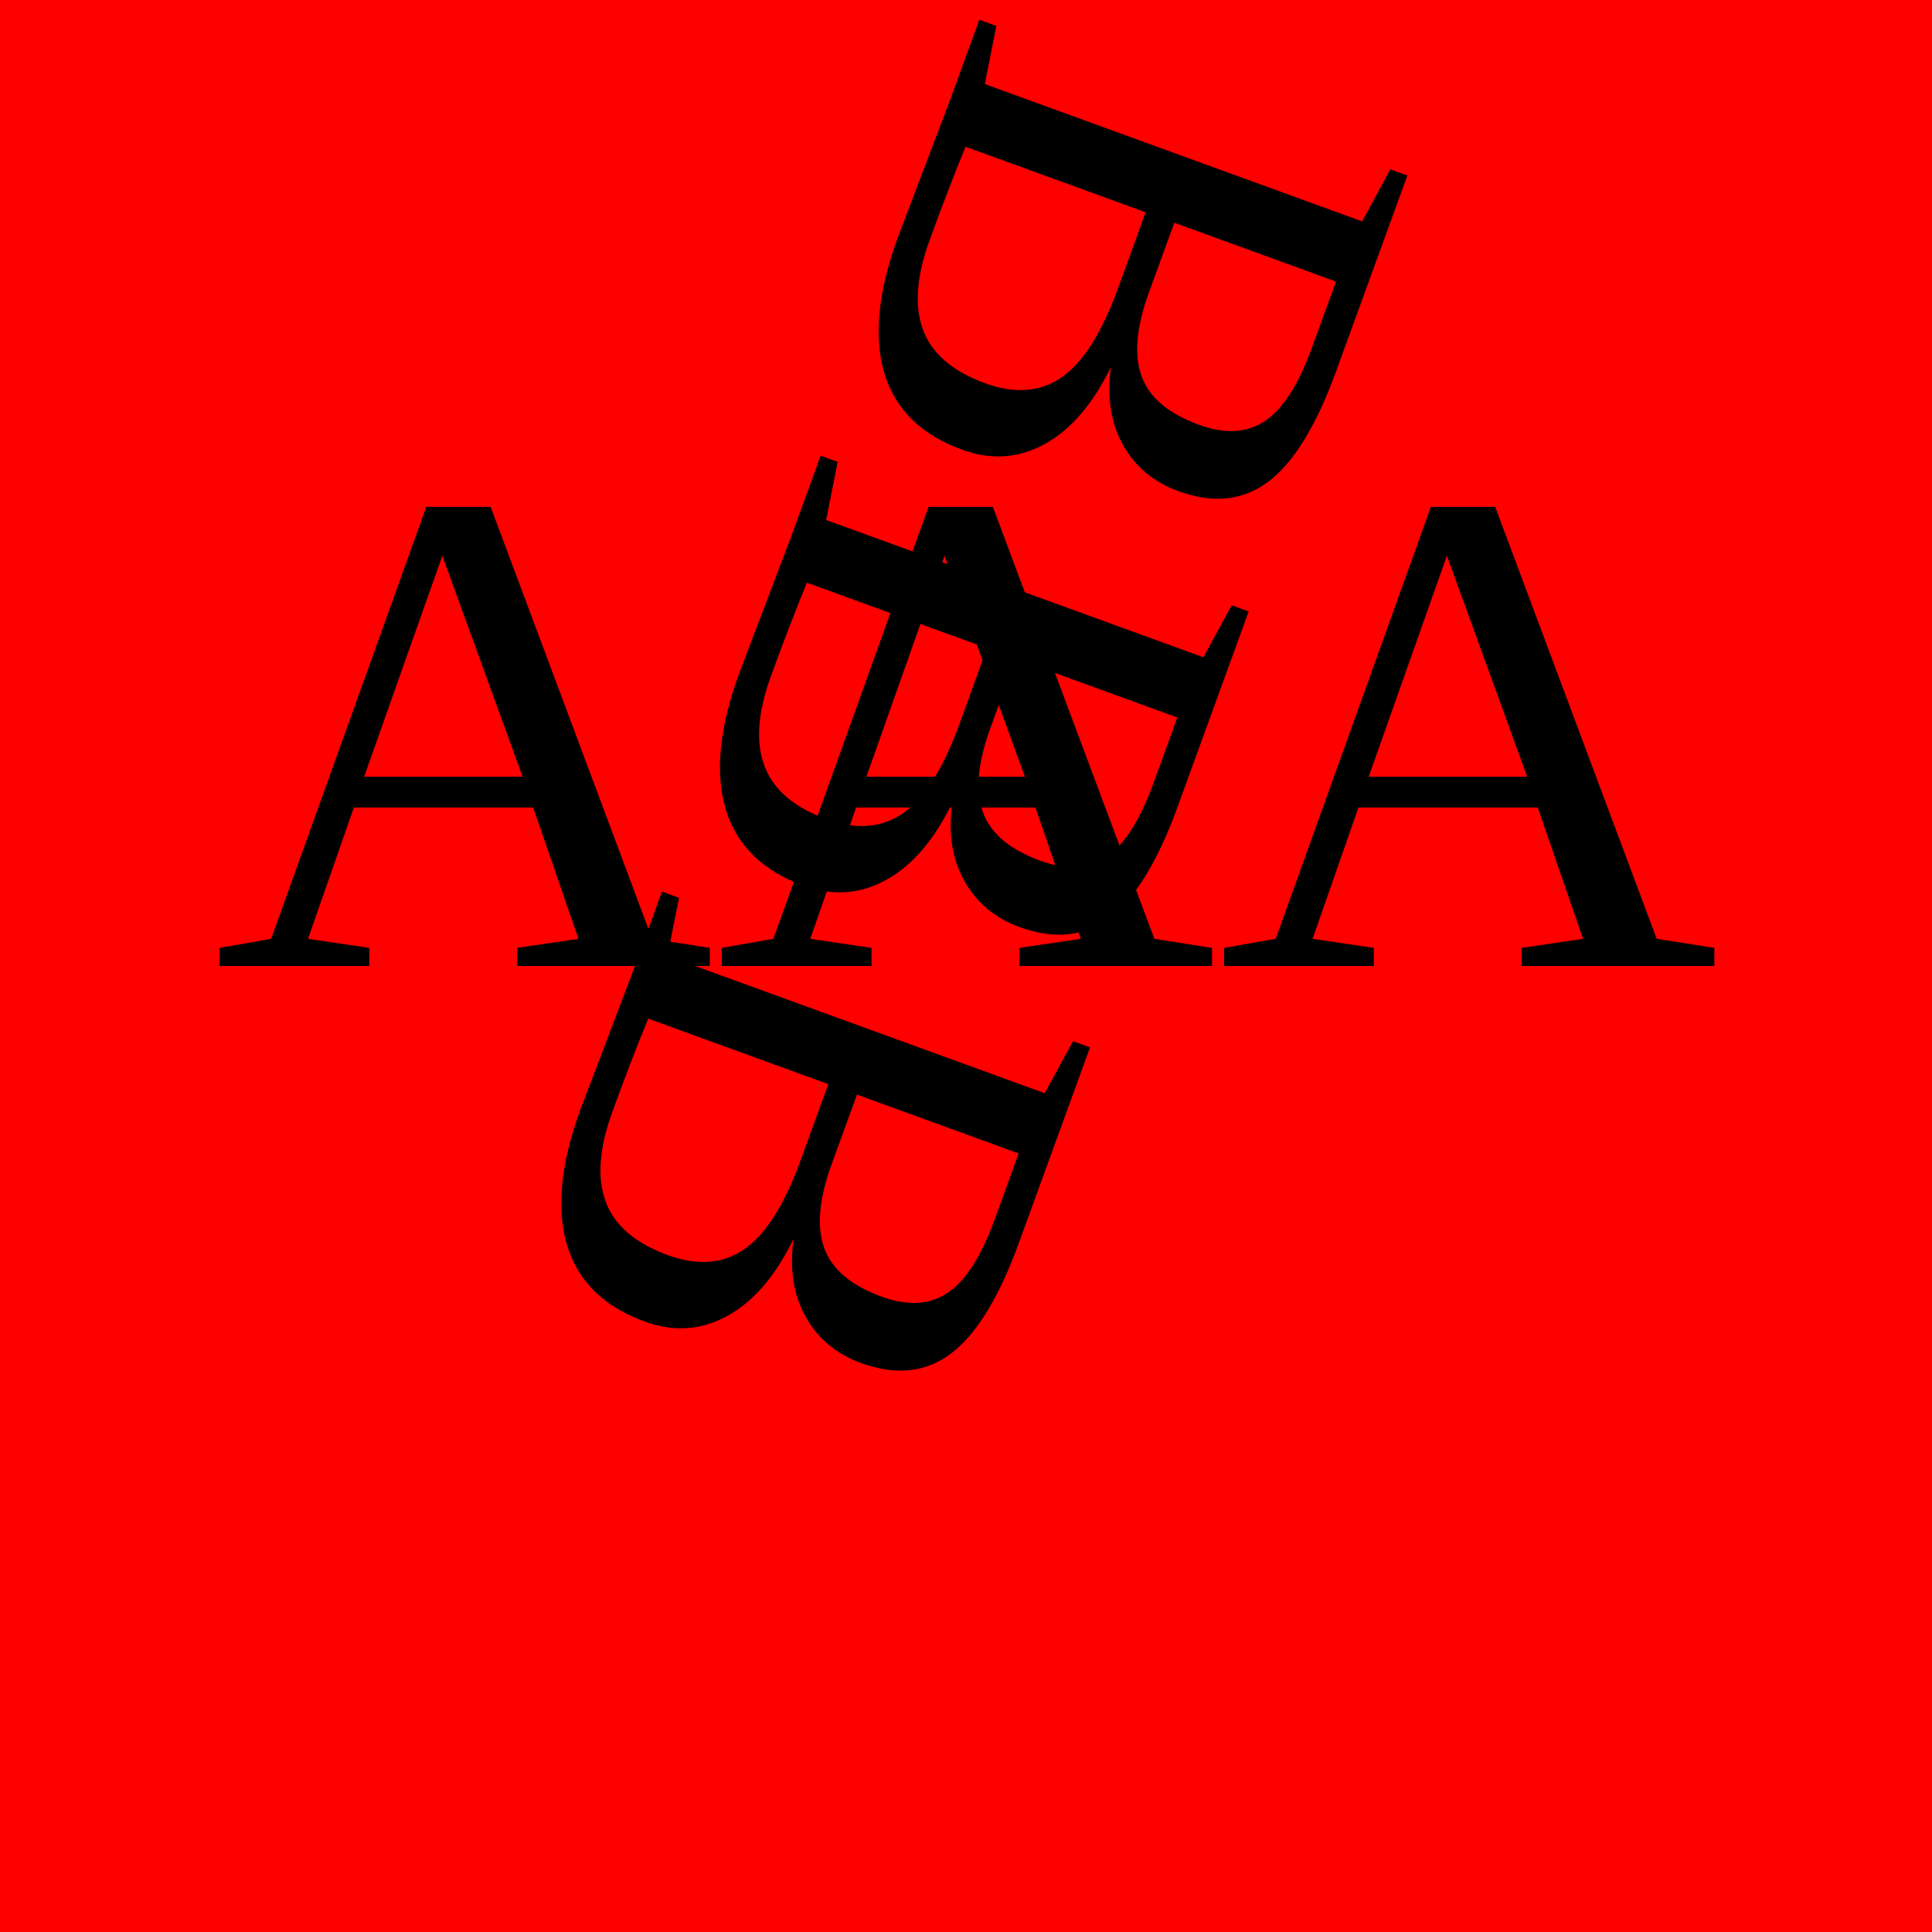
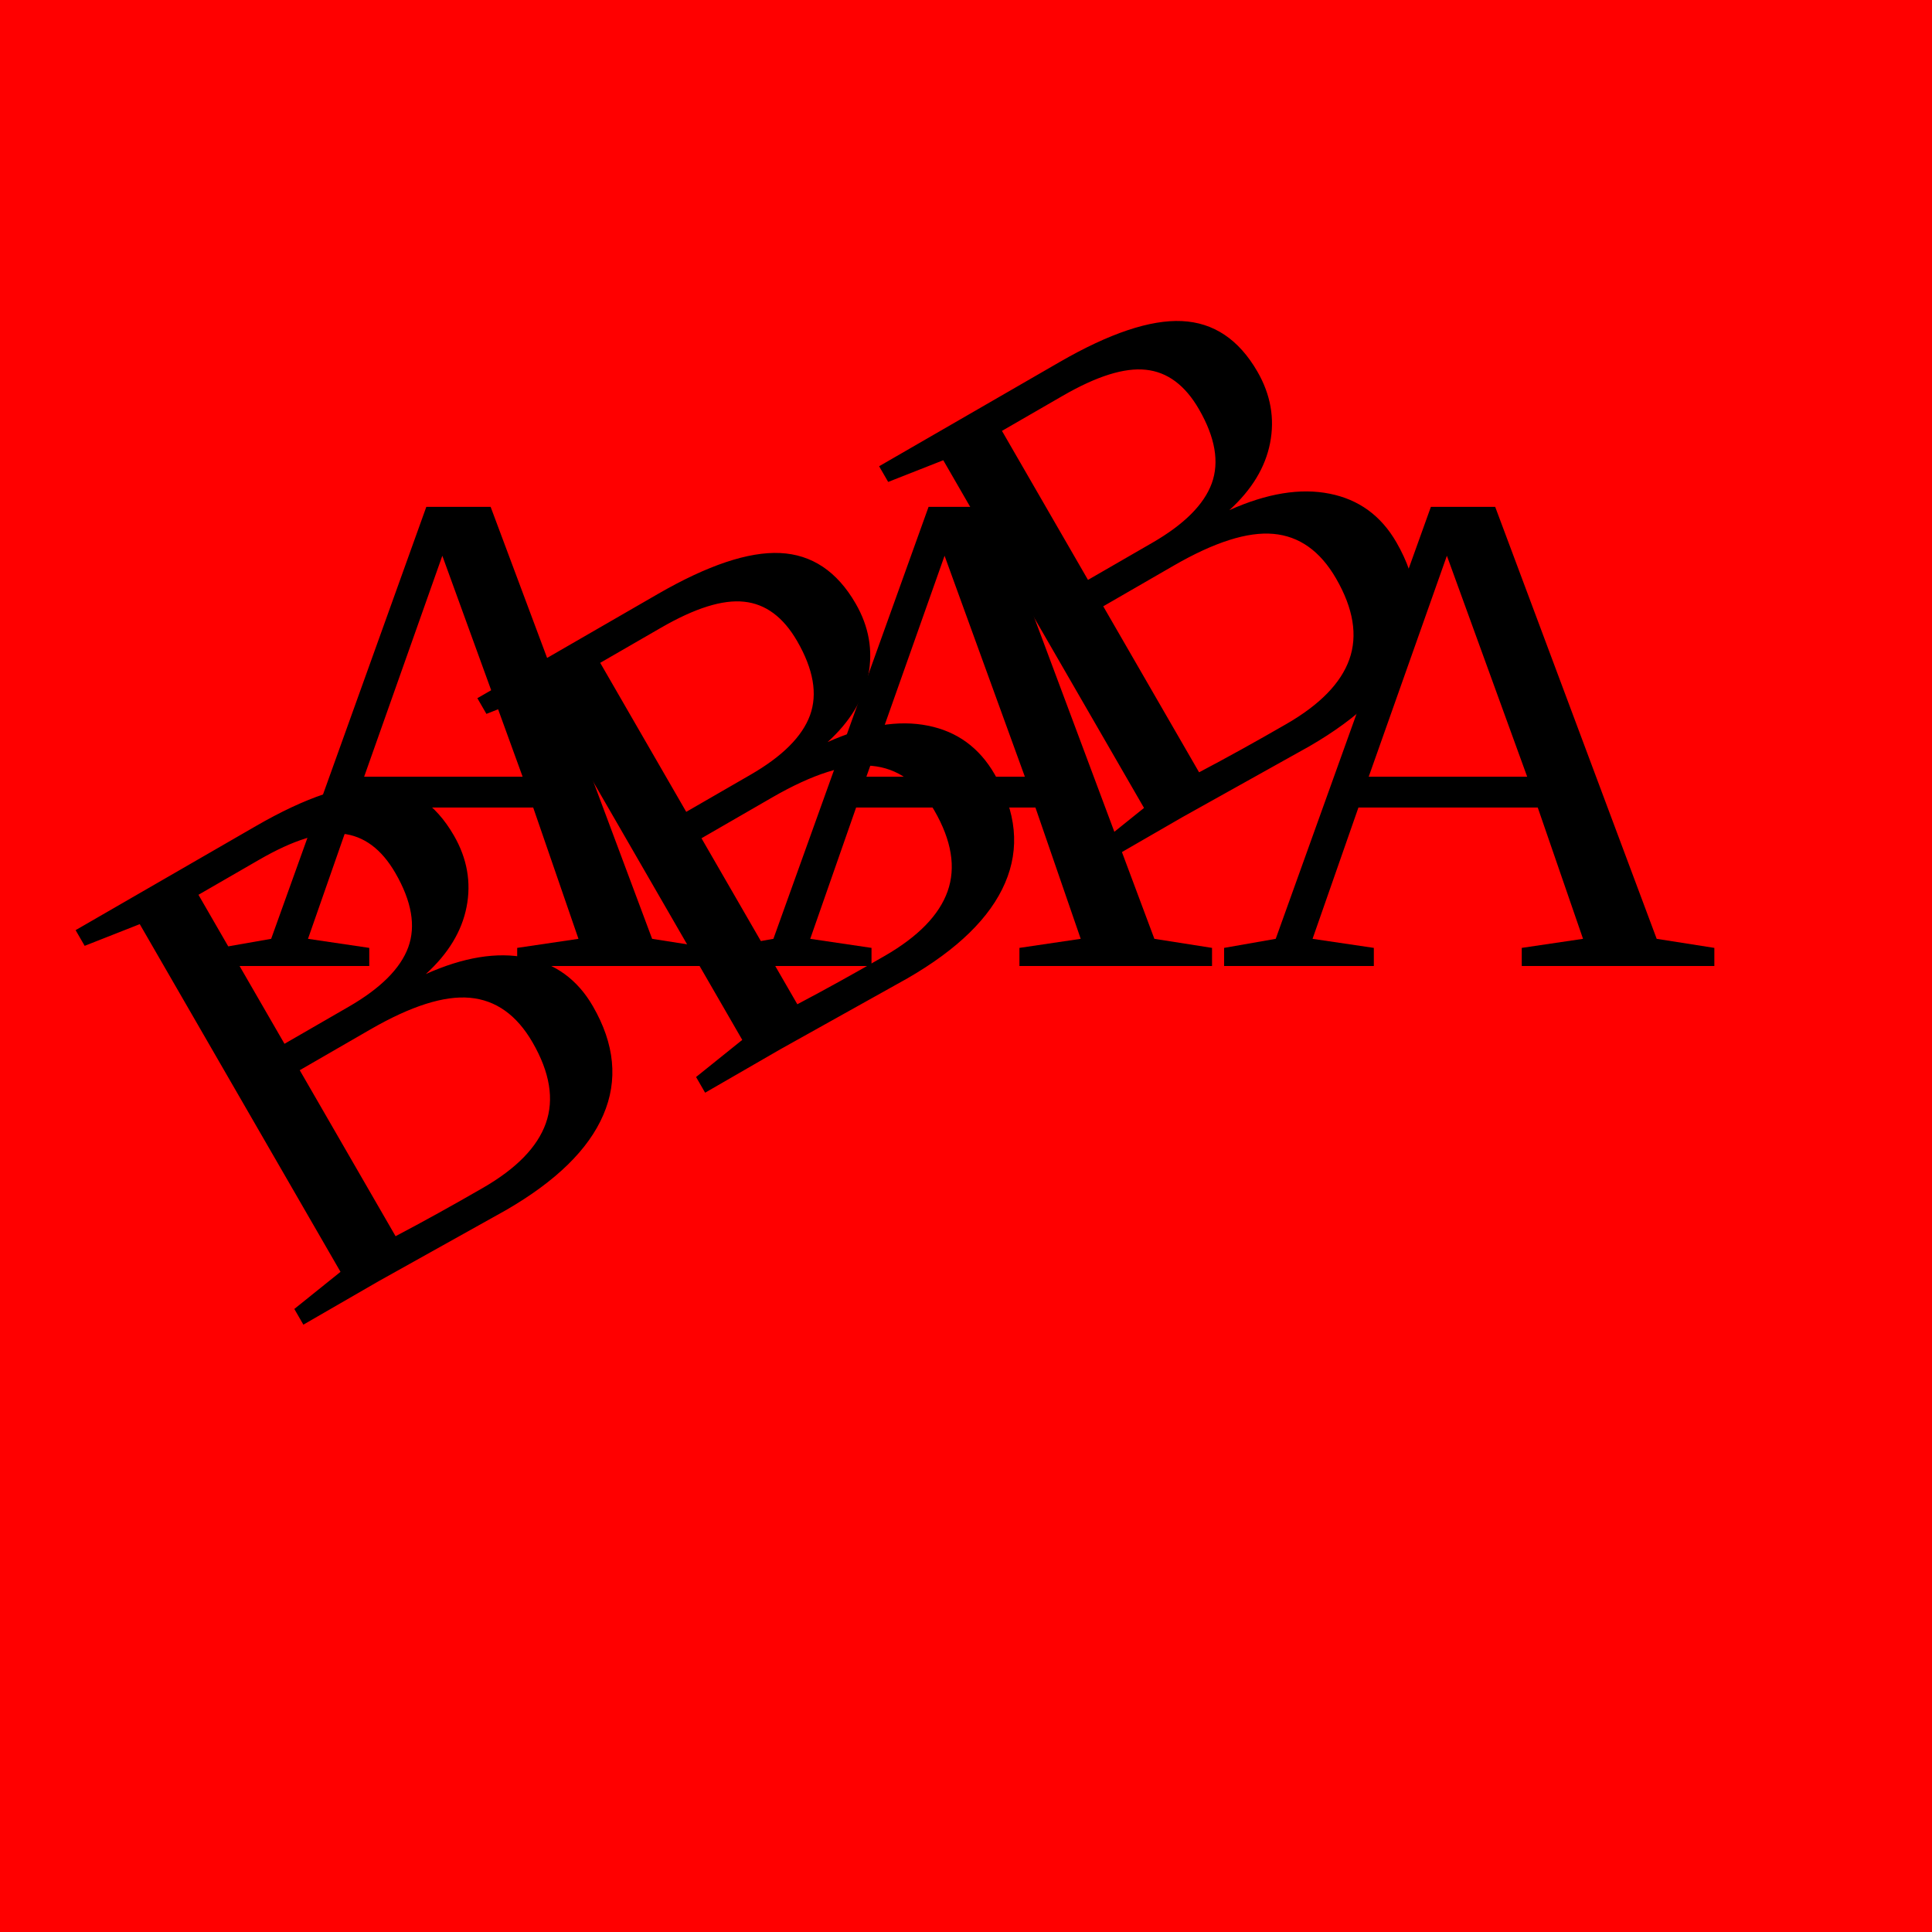
<svg xmlns="http://www.w3.org/2000/svg" width="10cm" height="10cm" viewBox="0 0 100 100" version="1.1">
  <rect x="0" y="0" width="100" height="100" fill="red" />
-   <text x="50" y="50" text-anchor="middle" font-size="36" transform="rotate(110, 50, 38)">BBB</text>
+   <text x="50" y="50" text-anchor="middle" font-size="36" transform="rotate(-30, 50, 58)">BBB</text>
  <text x="50" y="50" text-anchor="middle" font-size="36" transform="rotate(0, 50, 10)">AAA</text>
</svg>
